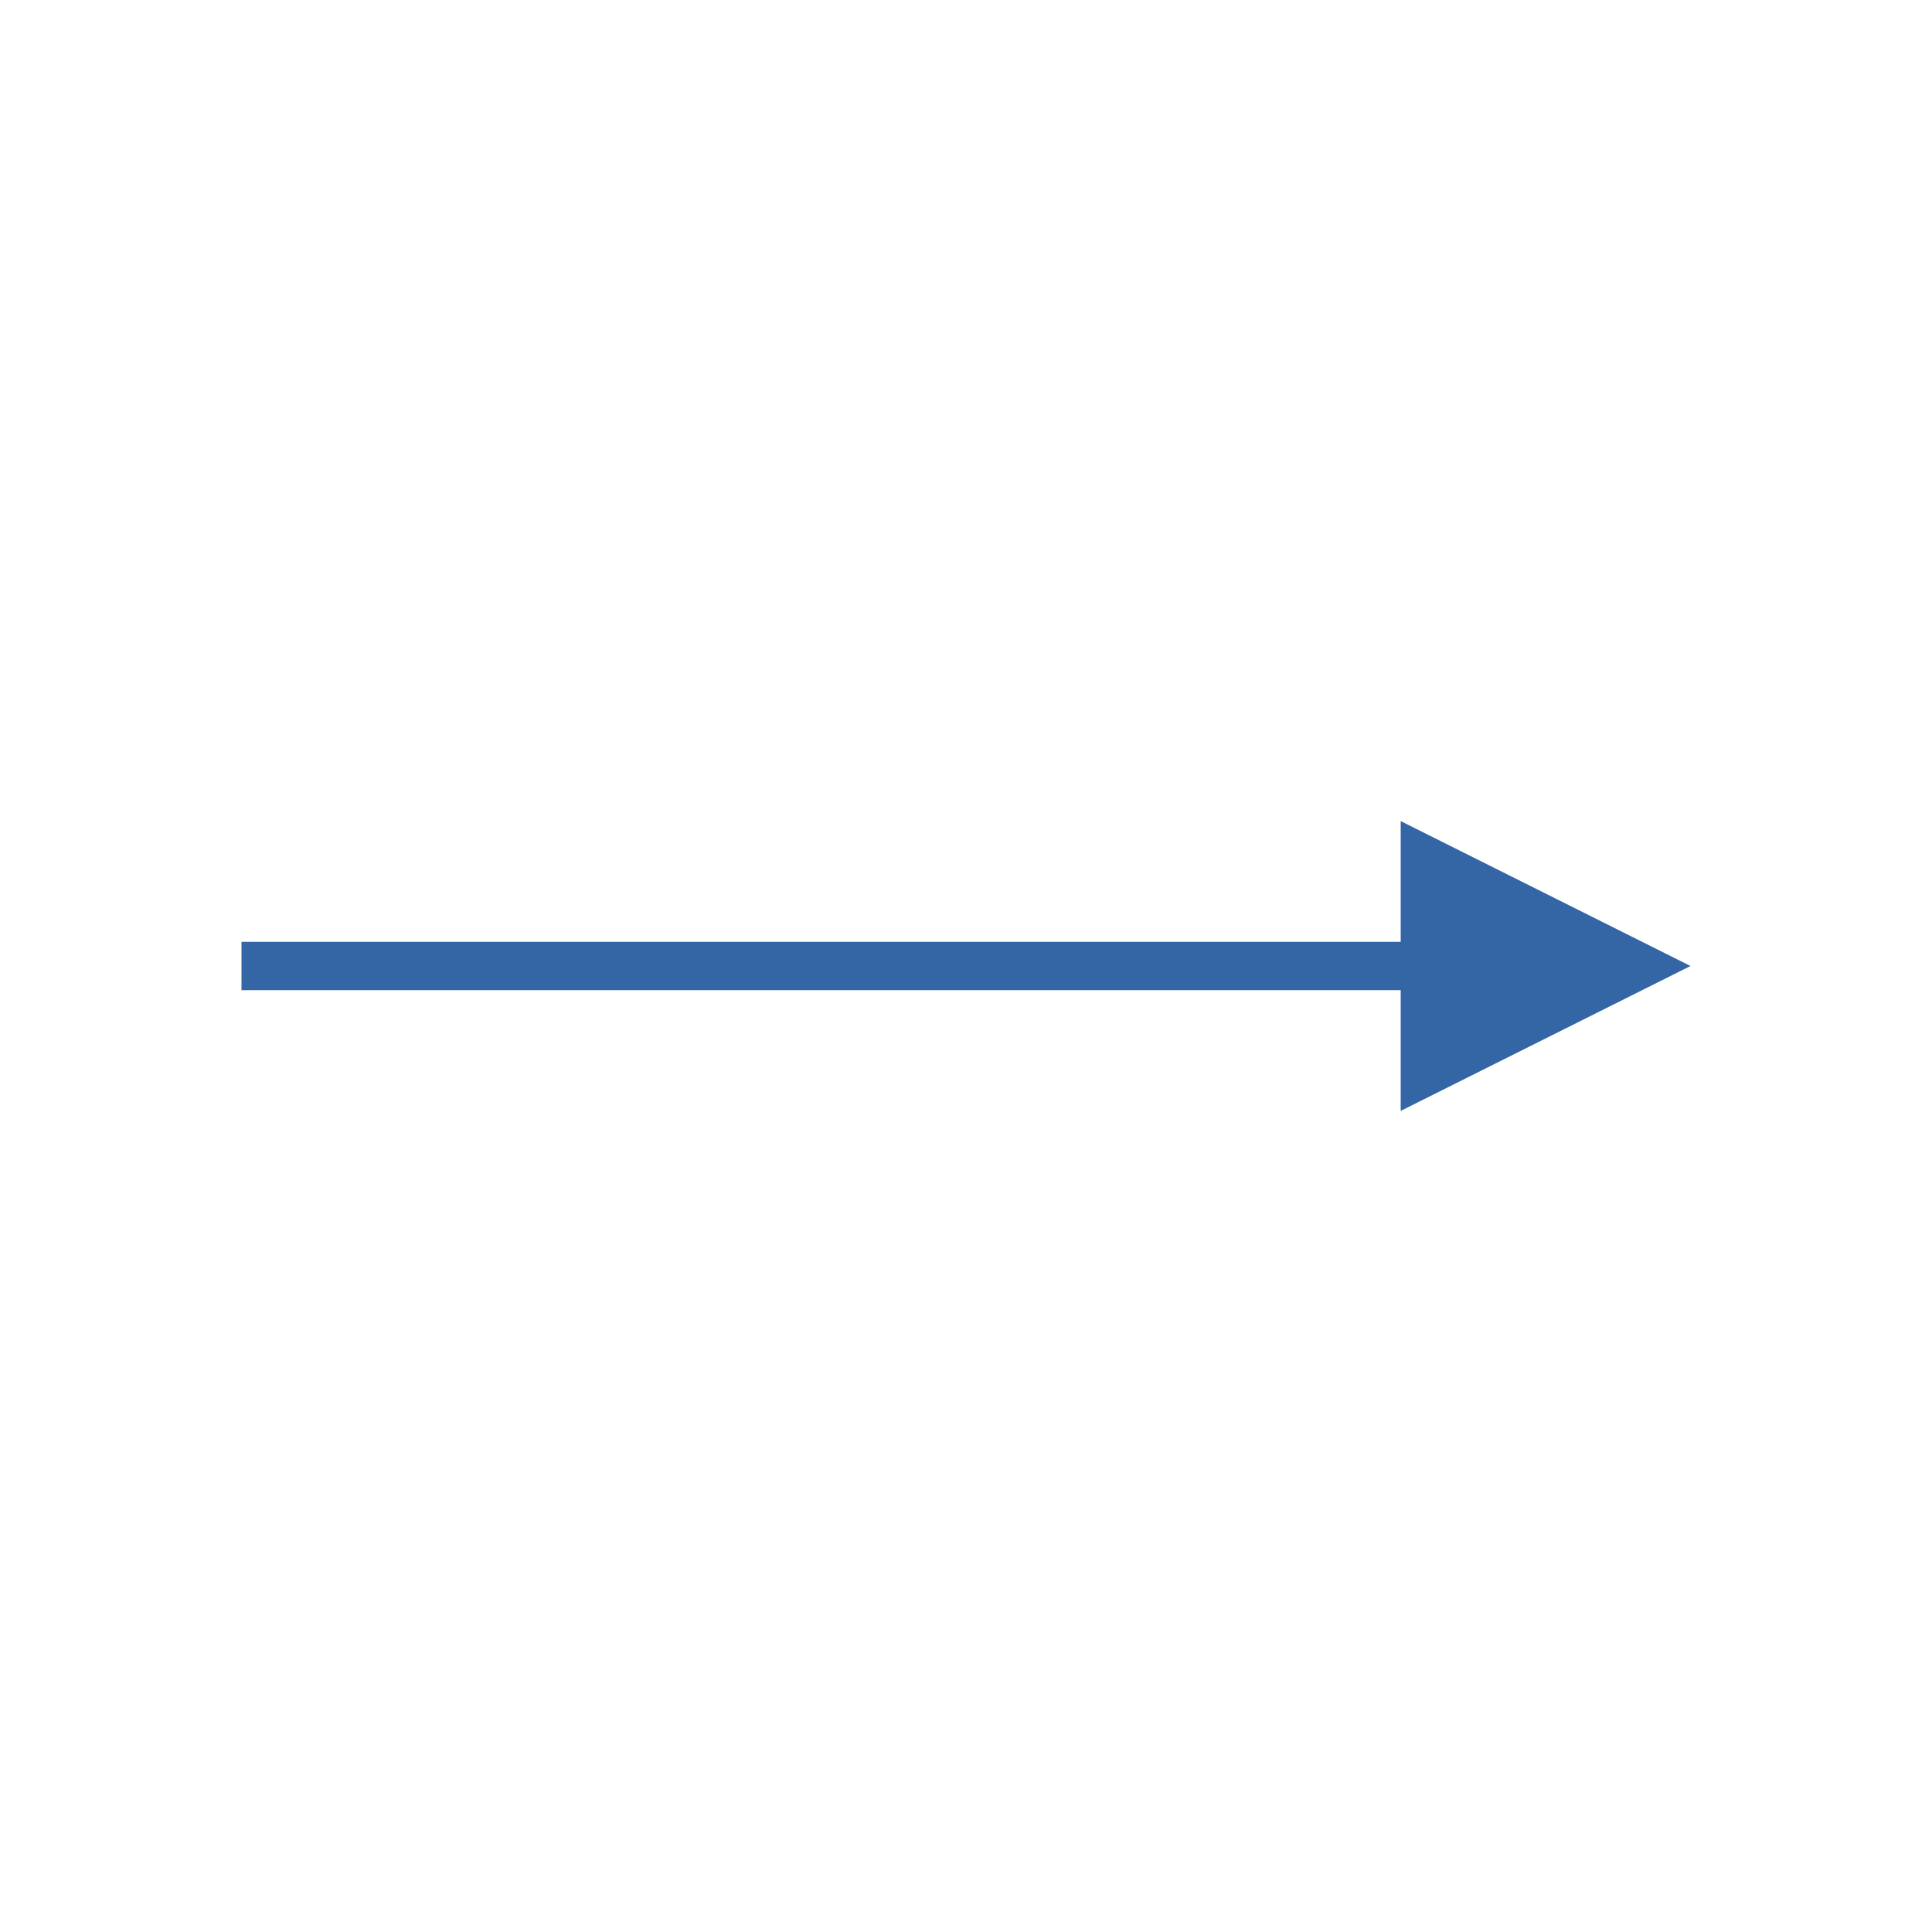
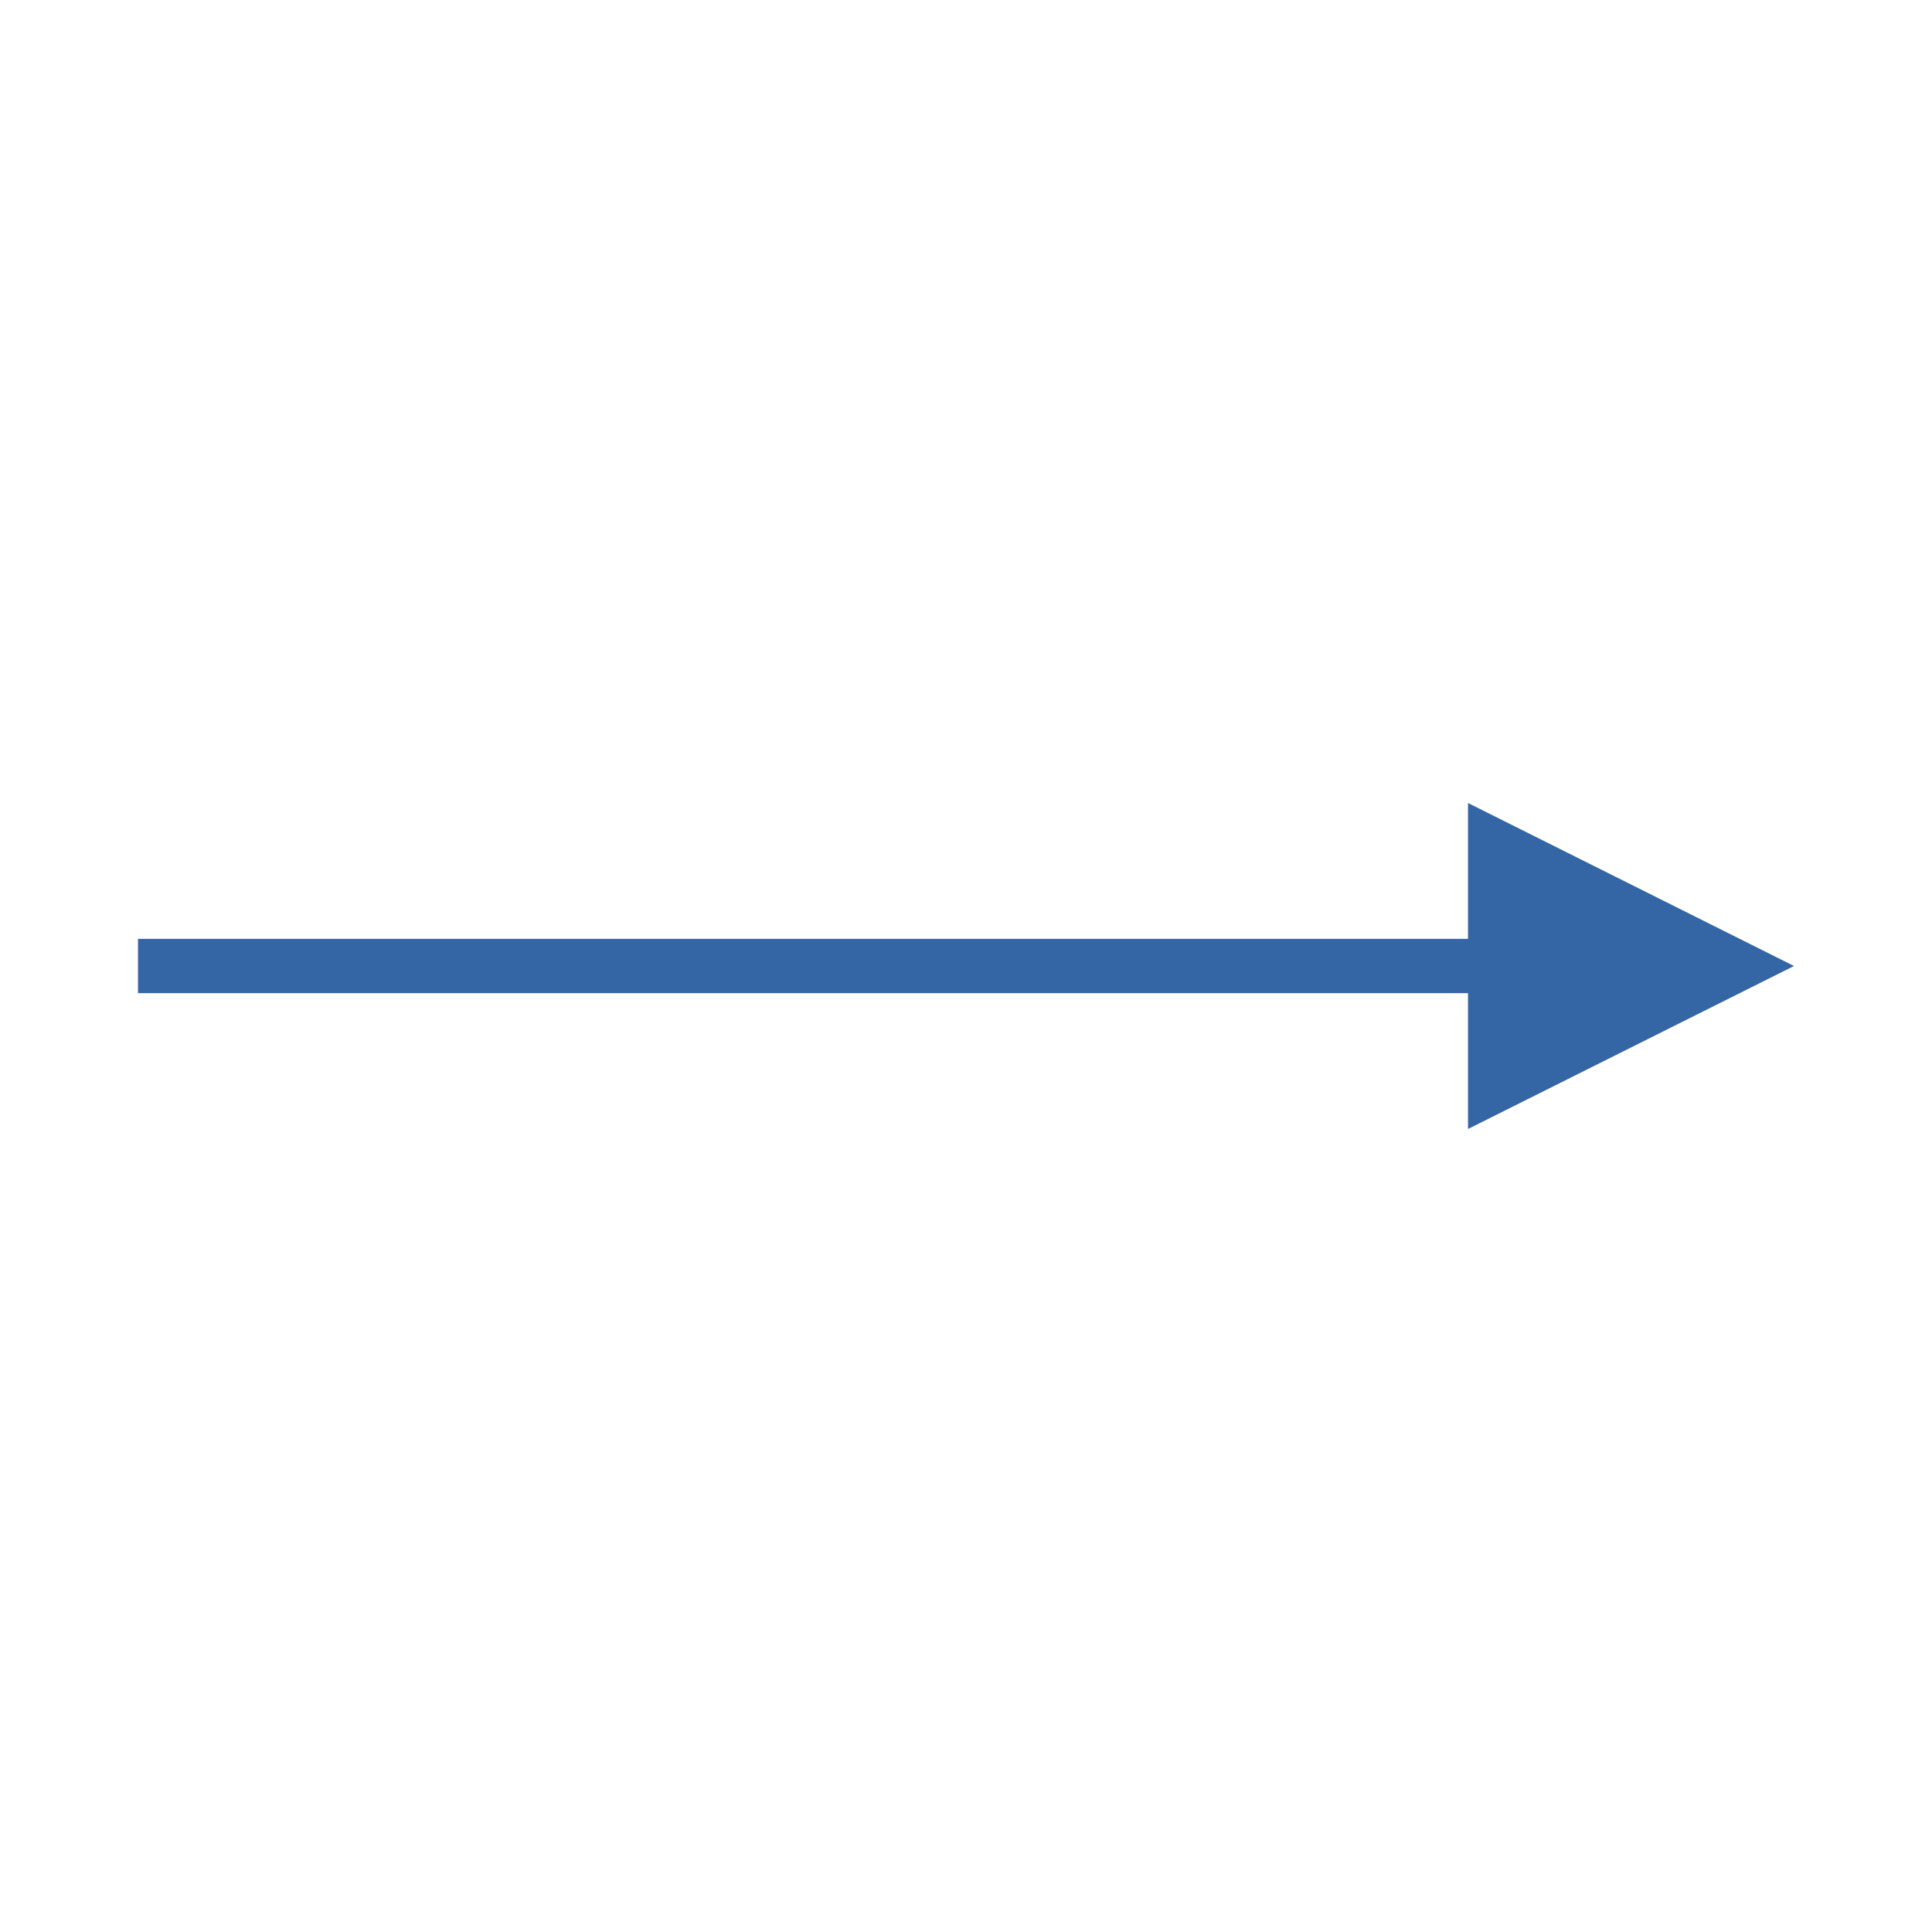
- <svg xmlns="http://www.w3.org/2000/svg" xmlns:ns1="http://xml.openoffice.org/svg/export" version="1.2" width="20mm" height="20mm" viewBox="0 0 2000 2000" preserveAspectRatio="xMidYMid" fill-rule="evenodd" stroke-width="28.222" stroke-linejoin="round" xml:space="preserve">
+ <svg xmlns="http://www.w3.org/2000/svg" xmlns:ns1="http://xml.openoffice.org/svg/export" version="1.2" width="17.78mm" height="17.78mm" viewBox="0 0 1778 1778" preserveAspectRatio="xMidYMid" fill-rule="evenodd" stroke-width="28.222" stroke-linejoin="round" xml:space="preserve">
  <defs class="ClipPathGroup">
    <clipPath id="presentation_clip_path" clipPathUnits="userSpaceOnUse">
-       <rect x="0" y="0" width="2000" height="2000" />
+       <rect x="0" y="0" width="1778" height="1778" />
    </clipPath>
    <clipPath id="presentation_clip_path_shrink" clipPathUnits="userSpaceOnUse">
-       <rect x="2" y="2" width="1996" height="1996" />
+       <rect x="1" y="1" width="1775" height="1775" />
    </clipPath>
  </defs>
  <defs class="TextShapeIndex">
    <g ns1:slide="id1" ns1:id-list="id3" />
  </defs>
  <defs class="EmbeddedBulletChars">
    <g id="bullet-char-template-57356" transform="scale(0.0004882812,-0.0004882812)">
      <path d="M 580,1141 L 1163,571 580,0 -4,571 580,1141 Z" />
    </g>
    <g id="bullet-char-template-57354" transform="scale(0.0004882812,-0.0004882812)">
      <path d="M 8,1128 L 1137,1128 1137,0 8,0 8,1128 Z" />
    </g>
    <g id="bullet-char-template-10146" transform="scale(0.0004882812,-0.0004882812)">
      <path d="M 174,0 L 602,739 174,1481 1456,739 174,0 Z M 1358,739 L 309,1346 659,739 1358,739 Z" />
    </g>
    <g id="bullet-char-template-10132" transform="scale(0.0004882812,-0.0004882812)">
      <path d="M 2015,739 L 1276,0 717,0 1260,543 174,543 174,936 1260,936 717,1481 1274,1481 2015,739 Z" />
    </g>
    <g id="bullet-char-template-10007" transform="scale(0.0004882812,-0.0004882812)">
      <path d="M 0,-2 C -7,14 -16,27 -25,37 L 356,567 C 262,823 215,952 215,954 215,979 228,992 255,992 264,992 276,990 289,987 310,991 331,999 354,1012 L 381,999 492,748 772,1049 836,1024 860,1049 C 881,1039 901,1025 922,1006 886,937 835,863 770,784 769,783 710,716 594,584 L 774,223 C 774,196 753,168 711,139 L 727,119 C 717,90 699,76 672,76 641,76 570,178 457,381 L 164,-76 C 142,-110 111,-127 72,-127 30,-127 9,-110 8,-76 1,-67 -2,-52 -2,-32 -2,-23 -1,-13 0,-2 Z" />
    </g>
    <g id="bullet-char-template-10004" transform="scale(0.0004882812,-0.0004882812)">
      <path d="M 285,-33 C 182,-33 111,30 74,156 52,228 41,333 41,471 41,549 55,616 82,672 116,743 169,778 240,778 293,778 328,747 346,684 L 369,508 C 377,444 397,411 428,410 L 1163,1116 C 1174,1127 1196,1133 1229,1133 1271,1133 1292,1118 1292,1087 L 1292,965 C 1292,929 1282,901 1262,881 L 442,47 C 390,-6 338,-33 285,-33 Z" />
    </g>
    <g id="bullet-char-template-9679" transform="scale(0.0004882812,-0.0004882812)">
      <path d="M 813,0 C 632,0 489,54 383,161 276,268 223,411 223,592 223,773 276,916 383,1023 489,1130 632,1184 813,1184 992,1184 1136,1130 1245,1023 1353,916 1407,772 1407,592 1407,412 1353,268 1245,161 1136,54 992,0 813,0 Z" />
    </g>
    <g id="bullet-char-template-8226" transform="scale(0.0004882812,-0.0004882812)">
      <path d="M 346,457 C 273,457 209,483 155,535 101,586 74,649 74,723 74,796 101,859 155,911 209,963 273,989 346,989 419,989 480,963 531,910 582,859 608,796 608,723 608,648 583,586 532,535 482,483 420,457 346,457 Z" />
    </g>
    <g id="bullet-char-template-8211" transform="scale(0.0004882812,-0.0004882812)">
      <path d="M -4,459 L 1135,459 1135,606 -4,606 -4,459 Z" />
    </g>
    <g id="bullet-char-template-61548" transform="scale(0.0004882812,-0.0004882812)">
      <path d="M 173,740 C 173,903 231,1043 346,1159 462,1274 601,1332 765,1332 928,1332 1067,1274 1183,1159 1299,1043 1357,903 1357,740 1357,577 1299,437 1183,322 1067,206 928,148 765,148 601,148 462,206 346,322 231,437 173,577 173,740 Z" />
    </g>
  </defs>
  <g>
    <g id="id2" class="Master_Slide">
      <g id="bg-id2" class="Background" />
      <g id="bo-id2" class="BackgroundObjects" />
    </g>
  </g>
  <g class="SlideGroup">
    <g>
      <g id="container-id1">
        <g id="id1" class="Slide" clip-path="url(#presentation_clip_path)">
          <g class="Page">
            <g class="com.sun.star.drawing.ConnectorShape">
              <g id="id3">
-                 <rect class="BoundingBox" stroke="none" fill="none" x="225" y="850" width="1526" height="301" />
-                 <path fill="none" stroke="rgb(52,101,164)" stroke-width="50" stroke-linejoin="round" d="M 250,1000 L 1470,1000" />
-                 <path fill="rgb(52,101,164)" stroke="none" d="M 1450,850 L 1750,1000 1450,1150 1450,850 Z" />
+                 <rect class="BoundingBox" stroke="none" fill="none" x="102" y="739" width="1550" height="301" />
+                 <path fill="none" stroke="rgb(52,101,164)" stroke-width="50" stroke-linejoin="round" d="M 127,889 L 1371,889" />
+                 <path fill="rgb(52,101,164)" stroke="none" d="M 1351,739 L 1651,889 1351,1039 1351,739 Z" />
              </g>
            </g>
          </g>
        </g>
      </g>
    </g>
  </g>
</svg>
